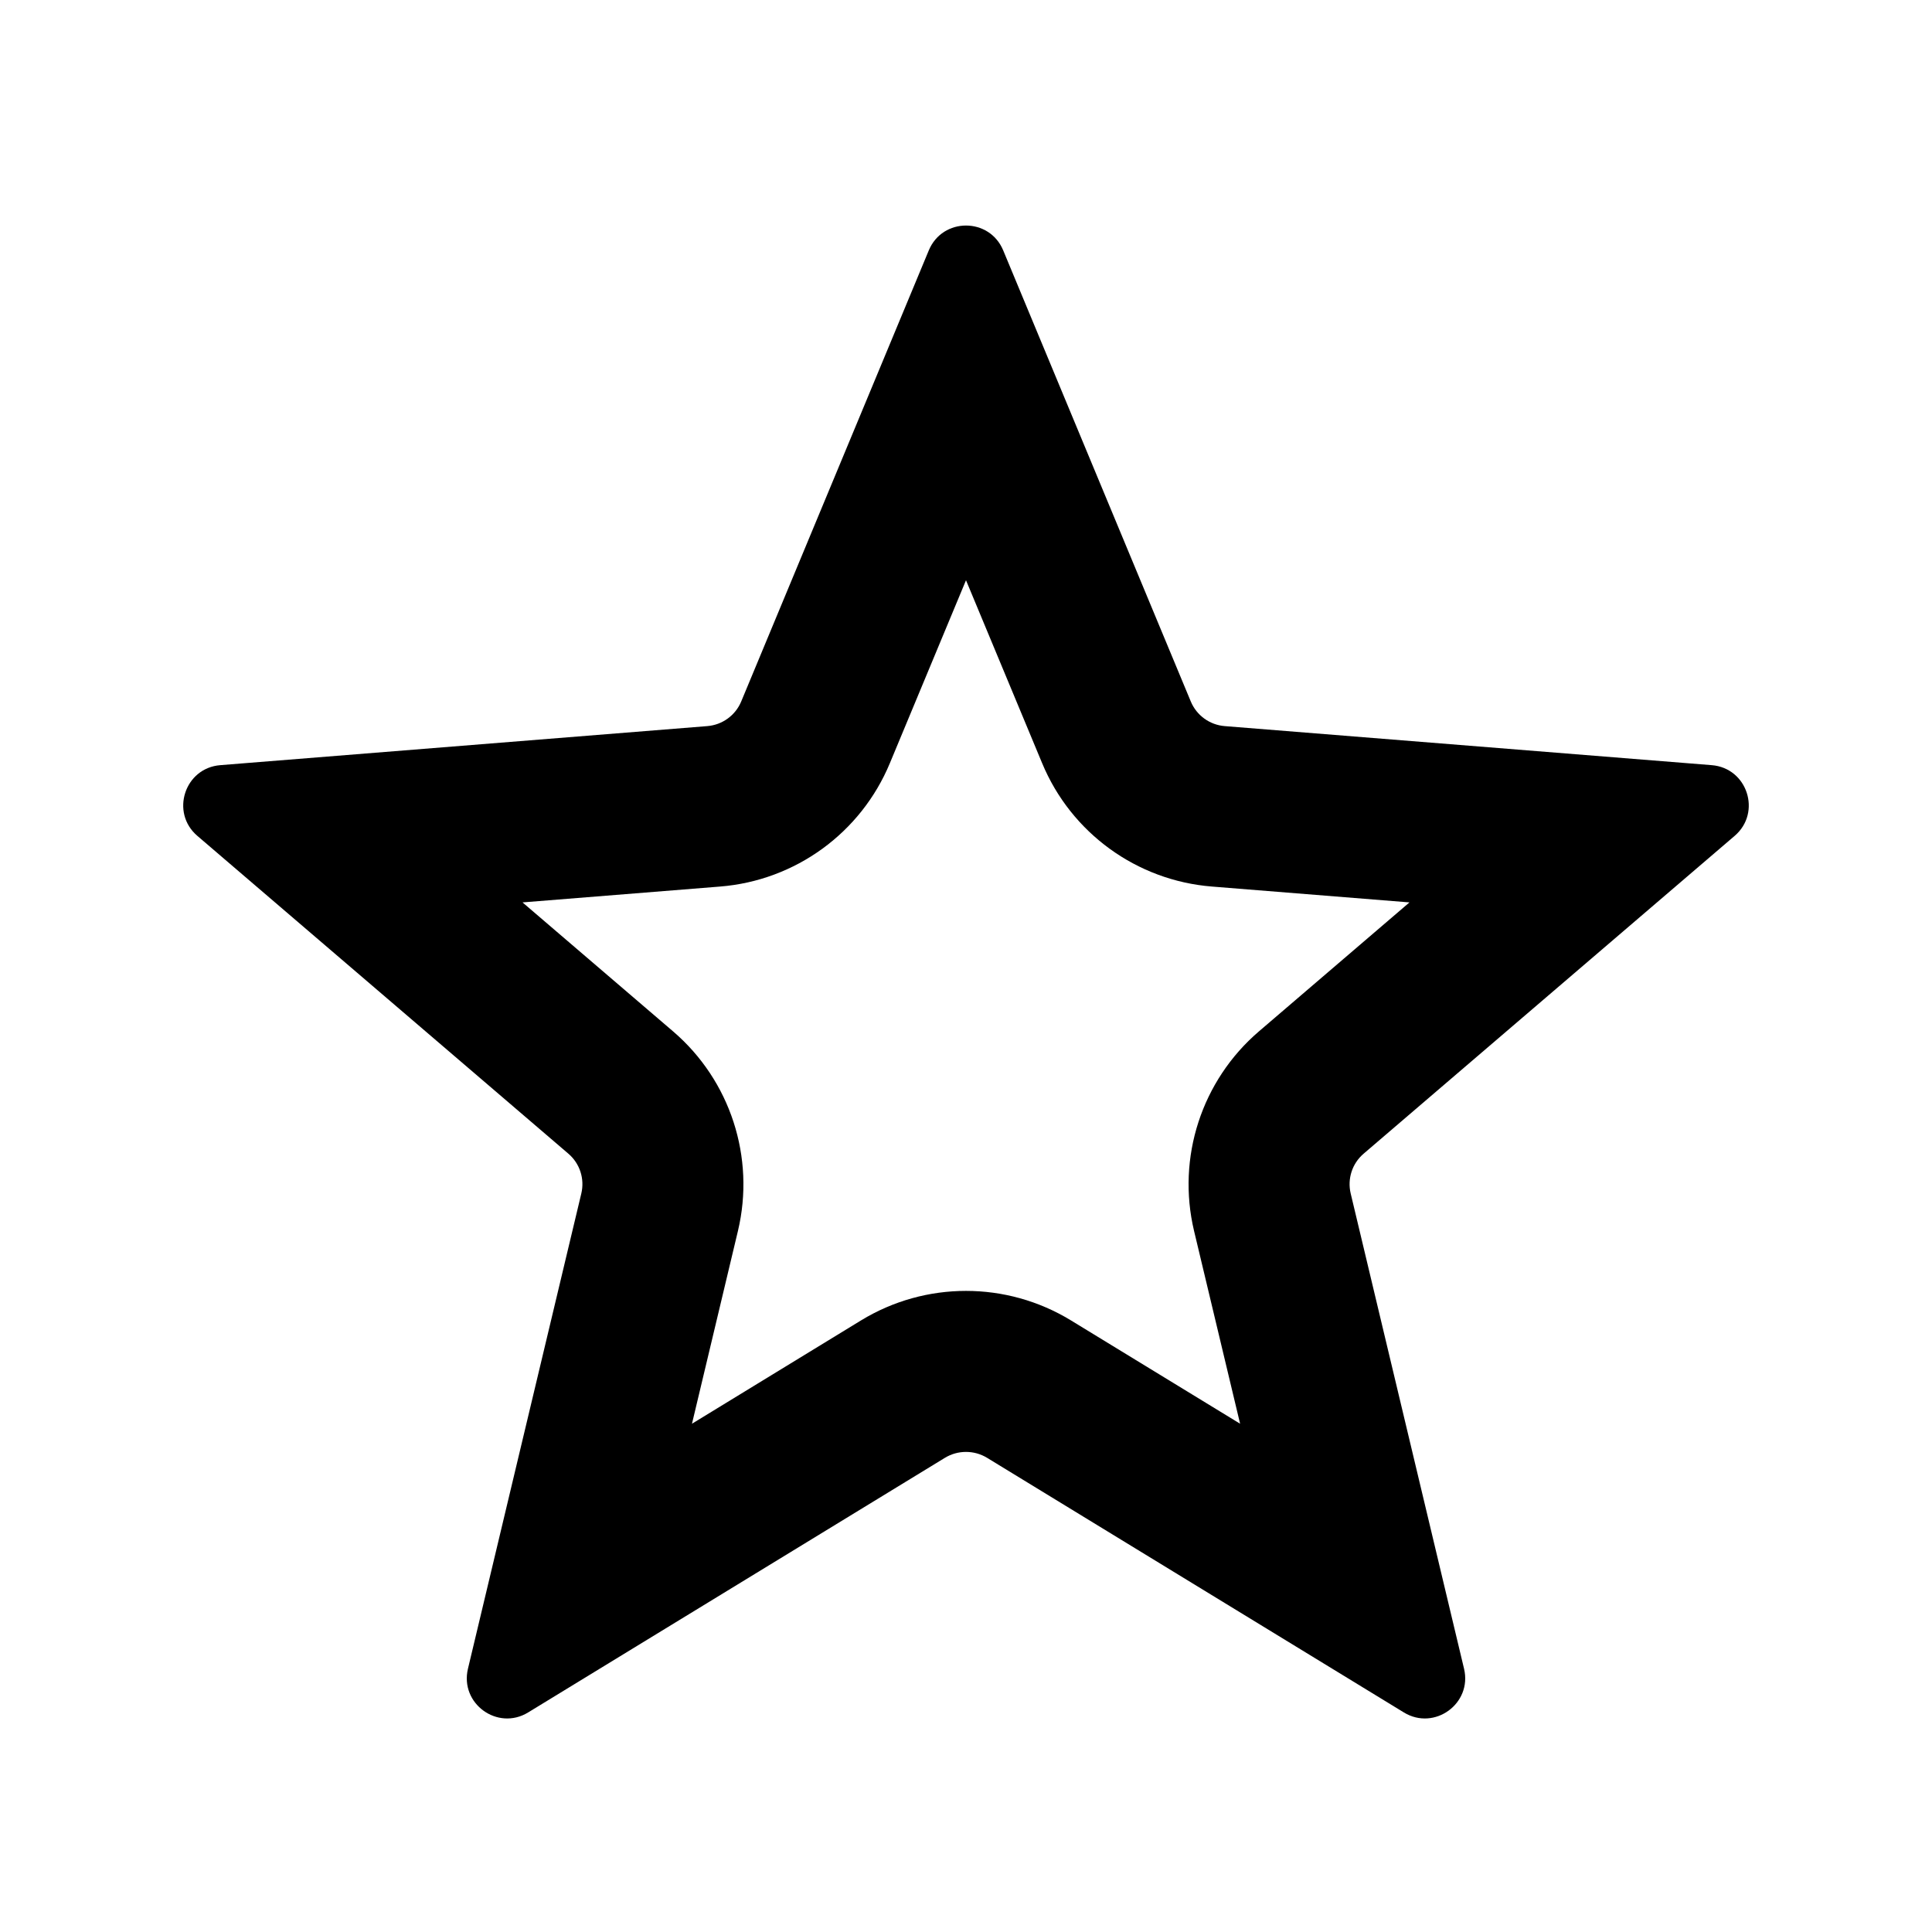
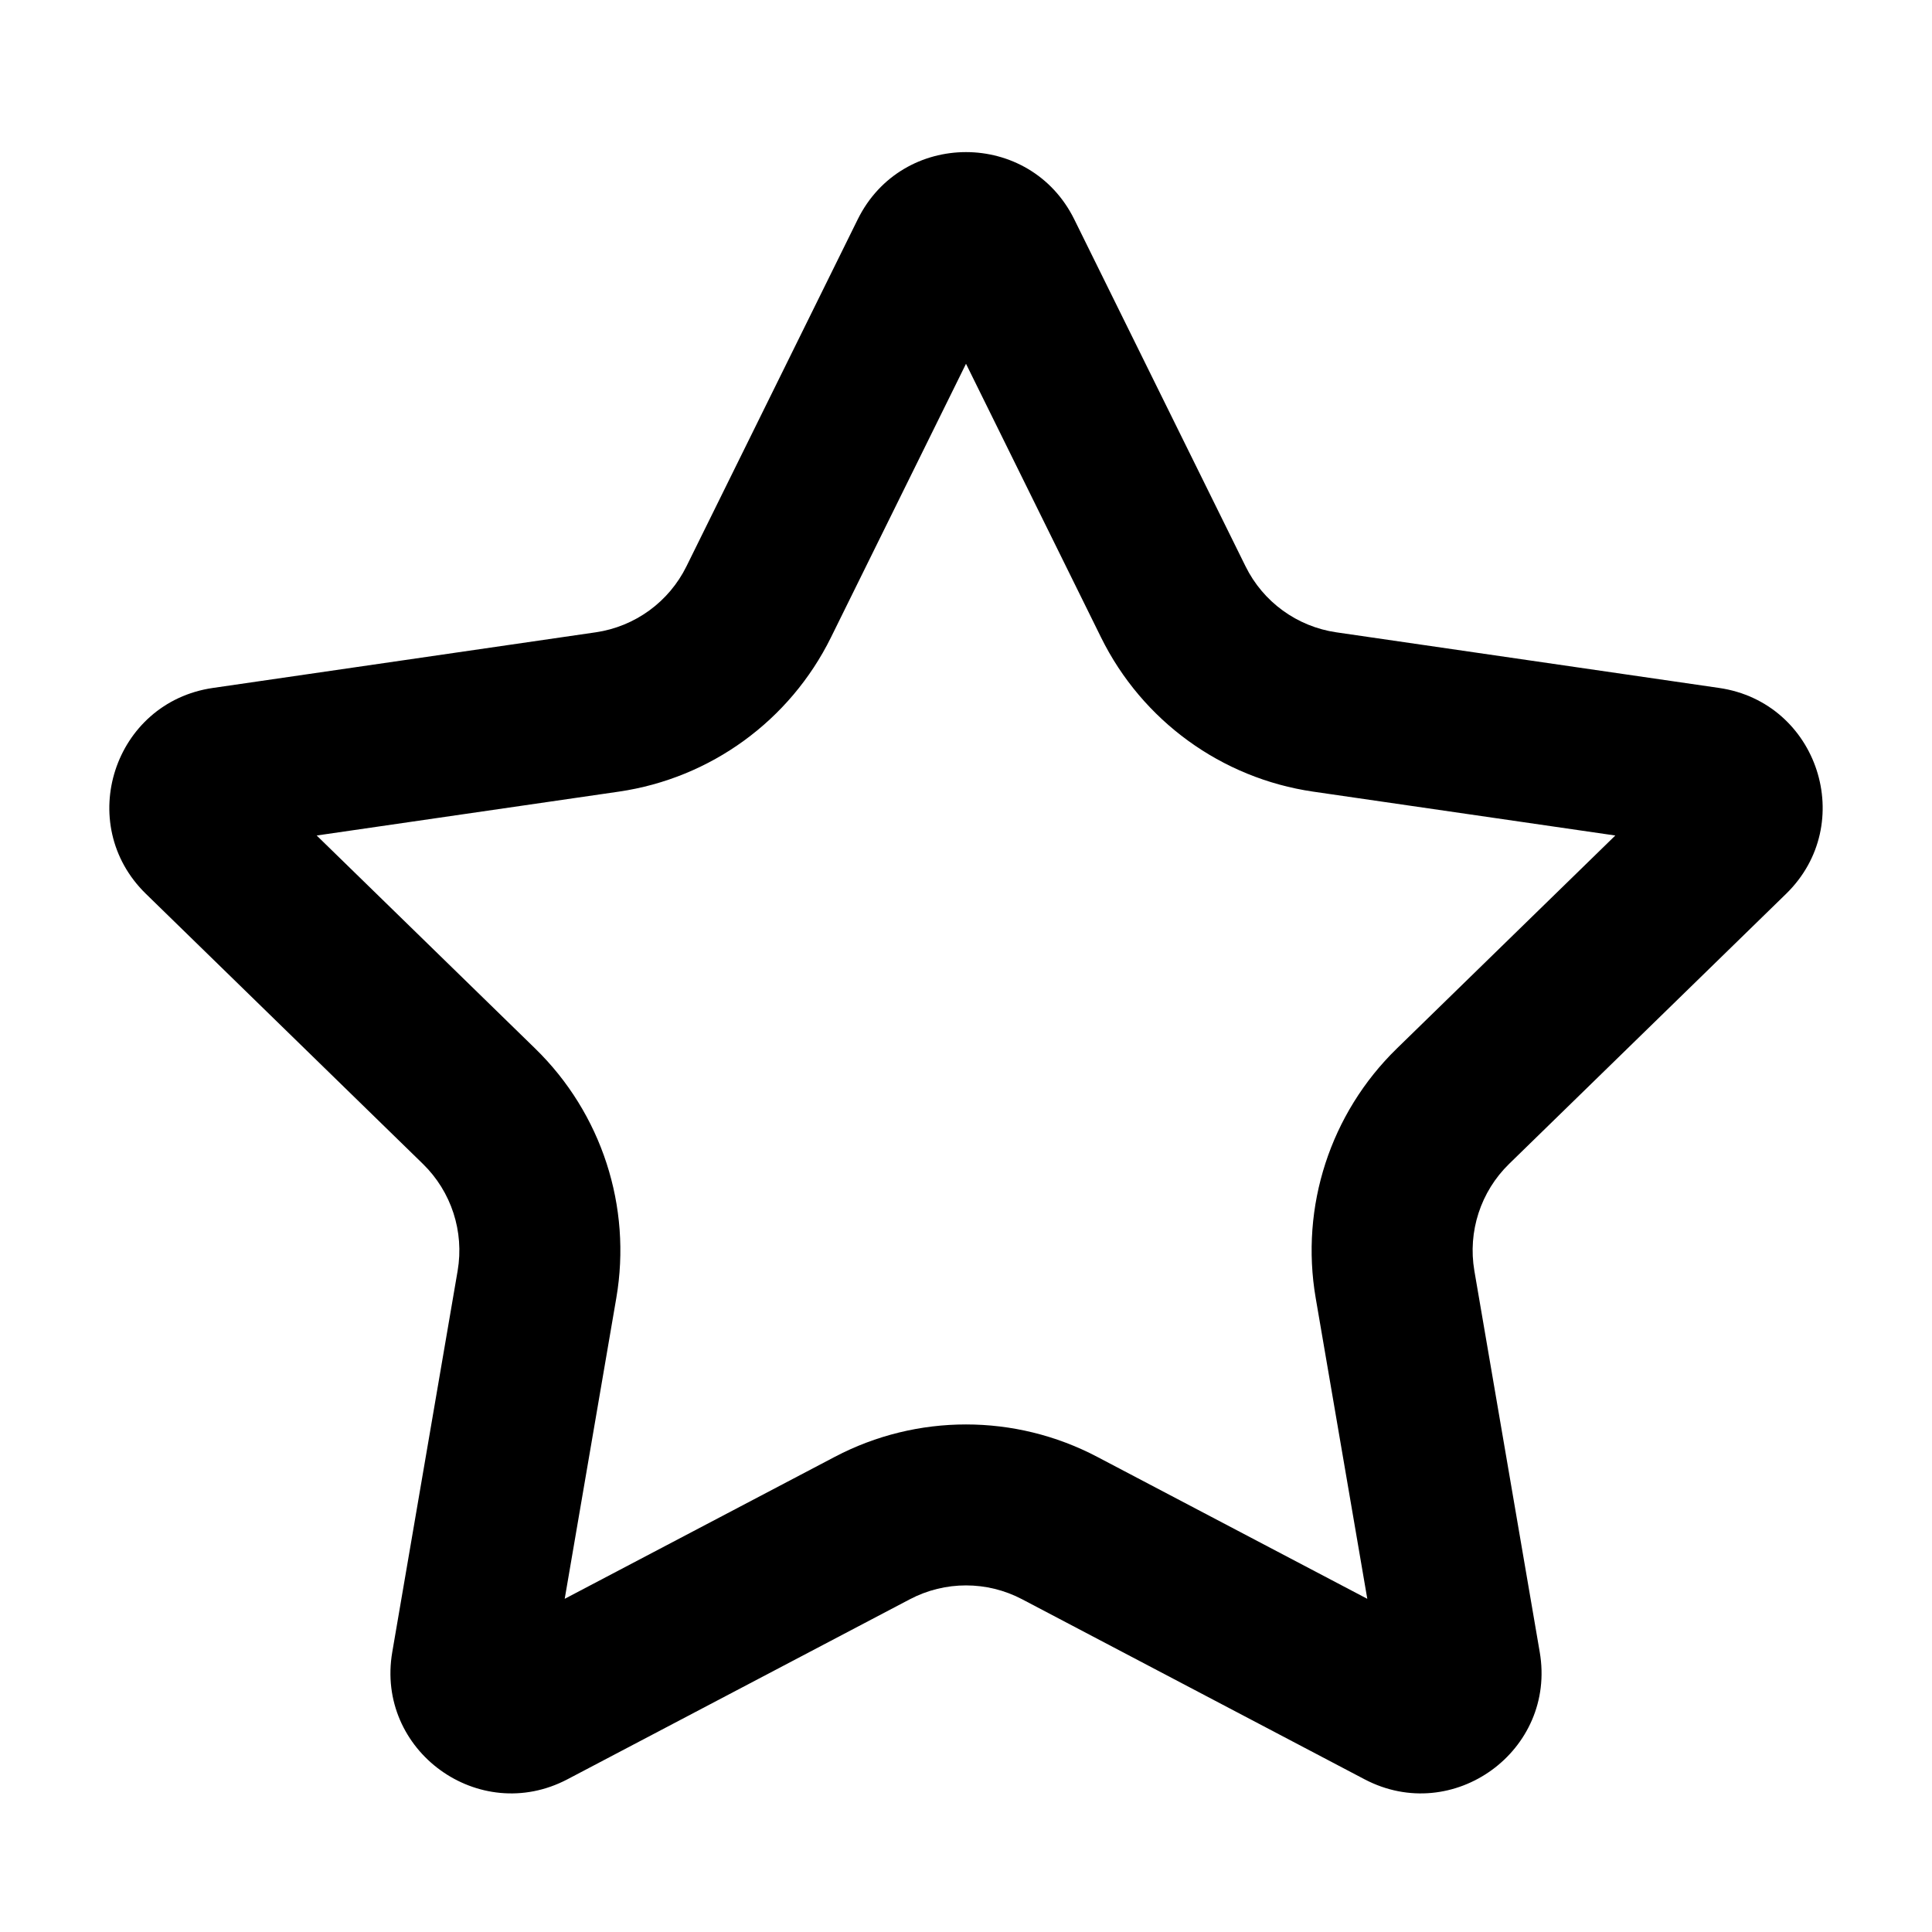
<svg xmlns="http://www.w3.org/2000/svg" width="24" height="24" viewBox="0 0 24 24" fill="none">
-   <path fill-rule="evenodd" clip-rule="evenodd" d="M9.208 8.713C9.136 8.887 8.973 9.005 8.786 9.02L2.737 9.505C2.293 9.54 2.114 10.094 2.451 10.383L7.06 14.331C7.203 14.453 7.265 14.644 7.221 14.827L5.813 20.73C5.71 21.163 6.181 21.504 6.56 21.273L11.739 18.109C11.899 18.012 12.101 18.012 12.261 18.109L17.44 21.273C17.819 21.504 18.29 21.163 18.187 20.73L16.779 14.827C16.735 14.644 16.797 14.453 16.94 14.331L21.549 10.383C21.886 10.094 21.707 9.54 21.263 9.505L15.214 9.02C15.027 9.005 14.864 8.887 14.792 8.713L12.462 3.11C12.291 2.699 11.709 2.699 11.538 3.11L9.208 8.713ZM12 7.208L11.054 9.481C10.694 10.347 9.88 10.938 8.946 11.013L6.491 11.21L8.361 12.812C9.073 13.422 9.384 14.379 9.167 15.291L8.596 17.686L10.697 16.402C11.497 15.914 12.503 15.914 13.303 16.402L15.405 17.686L14.833 15.291C14.616 14.379 14.927 13.422 15.639 12.812L17.509 11.21L15.054 11.013C14.12 10.938 13.306 10.347 12.946 9.481L12 7.208Z" fill="black" />
+   <path fill-rule="evenodd" clip-rule="evenodd" d="M12 4.519L10.322 7.919C9.812 8.952 8.827 9.668 7.687 9.834L3.934 10.379L6.649 13.026C7.474 13.83 7.851 14.989 7.656 16.124L7.015 19.861L10.371 18.097C11.391 17.561 12.609 17.561 13.629 18.097L16.985 19.861L16.344 16.124C16.149 14.989 16.526 13.83 17.351 13.026L20.066 10.379L16.313 9.834C15.173 9.668 14.188 8.952 13.678 7.919L12 4.519ZM13.345 2.725C12.795 1.611 11.205 1.611 10.655 2.725L8.528 7.034C8.31 7.477 7.888 7.784 7.399 7.855L2.644 8.546C1.414 8.725 0.922 10.236 1.813 11.104L5.253 14.458C5.607 14.803 5.768 15.299 5.685 15.786L4.873 20.522C4.662 21.747 5.949 22.681 7.049 22.103L11.302 19.867C11.739 19.637 12.261 19.637 12.698 19.867L16.951 22.103C18.051 22.681 19.338 21.747 19.127 20.522L18.315 15.786C18.232 15.299 18.393 14.803 18.747 14.458L22.187 11.104C23.078 10.236 22.586 8.725 21.356 8.546L16.601 7.855C16.112 7.784 15.69 7.477 15.472 7.034L13.345 2.725Z" fill="black" />
</svg>
